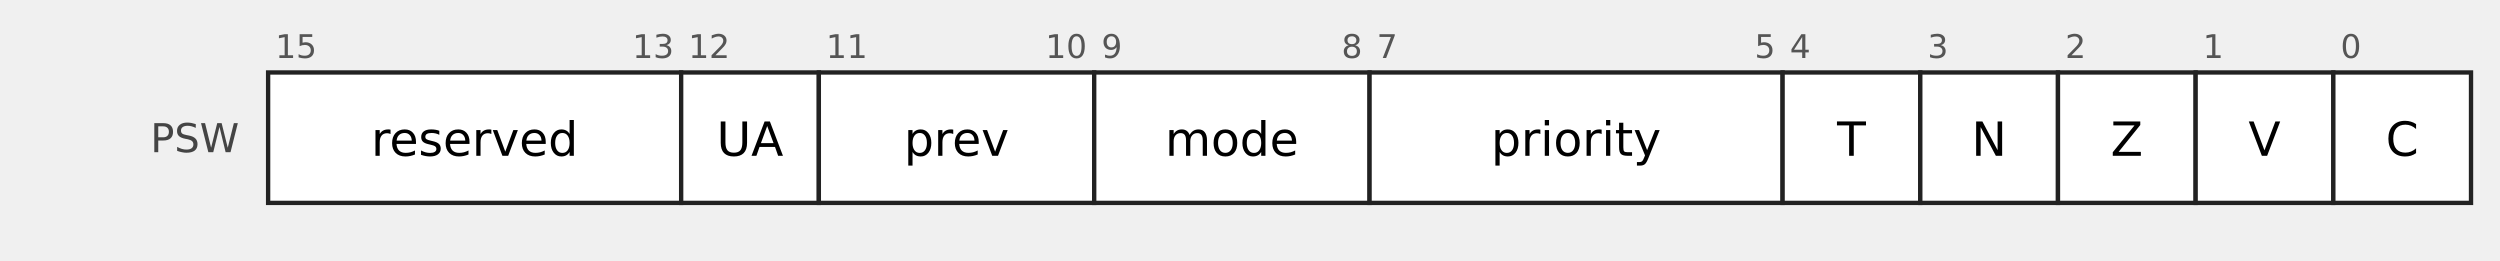
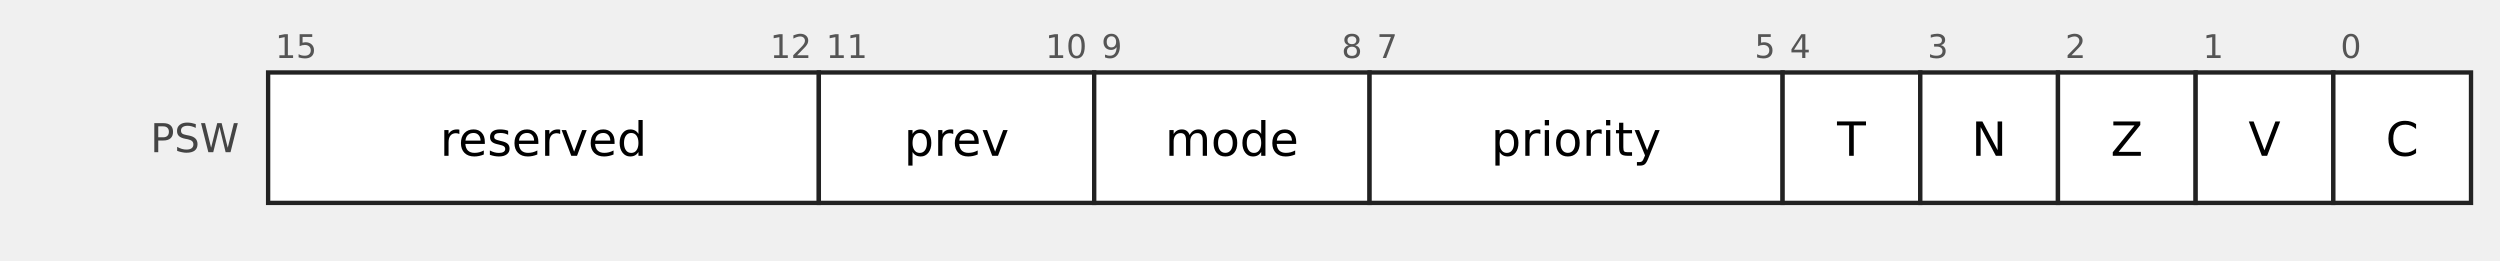
<svg xmlns="http://www.w3.org/2000/svg" width="690" height="72" viewBox="0 0 690 72" font-family="DejaVu Sans, sans-serif">
  <text x="66" y="42" font-size="11" text-anchor="end" fill="#444">PSW</text>
-   <rect x="74" y="20" width="114" height="36" fill="#ffffff" stroke="#222" stroke-width="1.2" />
+   <rect x="74" y="20" width="152" height="36" fill="#ffffff" stroke="#222" stroke-width="1.2" />
  <text x="76" y="16" font-size="9" fill="#555" text-anchor="start">15</text>
-   <text x="186" y="16" font-size="9" fill="#555" text-anchor="end">13</text>
-   <text x="131.0" y="43" font-size="13" text-anchor="middle" font-family="DejaVu Sans, sans-serif">reserved</text>
-   <rect x="188" y="20" width="38" height="36" fill="#ffffff" stroke="#222" stroke-width="1.2" />
-   <text x="190" y="16" font-size="9" fill="#555" text-anchor="start">12</text>
-   <text x="207.0" y="43" font-size="13" text-anchor="middle" font-family="DejaVu Sans, sans-serif">UA</text>
+   <text x="224" y="16" font-size="9" fill="#555" text-anchor="end">12</text>
+   <text x="150.0" y="43" font-size="13.0" text-anchor="middle" font-family="DejaVu Sans, sans-serif">reserved</text>
  <rect x="226" y="20" width="76" height="36" fill="#ffffff" stroke="#222" stroke-width="1.2" />
  <text x="228" y="16" font-size="9" fill="#555" text-anchor="start">11</text>
  <text x="300" y="16" font-size="9" fill="#555" text-anchor="end">10</text>
-   <text x="264.0" y="43" font-size="13" text-anchor="middle" font-family="DejaVu Sans, sans-serif">prev</text>
+   <text x="264.0" y="43" font-size="13.0" text-anchor="middle" font-family="DejaVu Sans, sans-serif">prev</text>
  <rect x="302" y="20" width="76" height="36" fill="#ffffff" stroke="#222" stroke-width="1.2" />
  <text x="304" y="16" font-size="9" fill="#555" text-anchor="start">9</text>
  <text x="376" y="16" font-size="9" fill="#555" text-anchor="end">8</text>
-   <text x="340.0" y="43" font-size="13" text-anchor="middle" font-family="DejaVu Sans, sans-serif">mode</text>
+   <text x="340.0" y="43" font-size="13.0" text-anchor="middle" font-family="DejaVu Sans, sans-serif">mode</text>
  <rect x="378" y="20" width="114" height="36" fill="#ffffff" stroke="#222" stroke-width="1.2" />
  <text x="380" y="16" font-size="9" fill="#555" text-anchor="start">7</text>
  <text x="490" y="16" font-size="9" fill="#555" text-anchor="end">5</text>
-   <text x="435.0" y="43" font-size="13" text-anchor="middle" font-family="DejaVu Sans, sans-serif">priority</text>
+   <text x="435.0" y="43" font-size="13.0" text-anchor="middle" font-family="DejaVu Sans, sans-serif">priority</text>
  <rect x="492" y="20" width="38" height="36" fill="#ffffff" stroke="#222" stroke-width="1.2" />
  <text x="494" y="16" font-size="9" fill="#555" text-anchor="start">4</text>
-   <text x="511.0" y="43" font-size="13" text-anchor="middle" font-family="DejaVu Sans, sans-serif">T</text>
+   <text x="511.0" y="43" font-size="13.0" text-anchor="middle" font-family="DejaVu Sans, sans-serif">T</text>
  <rect x="530" y="20" width="38" height="36" fill="#ffffff" stroke="#222" stroke-width="1.2" />
  <text x="532" y="16" font-size="9" fill="#555" text-anchor="start">3</text>
-   <text x="549.0" y="43" font-size="13" text-anchor="middle" font-family="DejaVu Sans, sans-serif">N</text>
+   <text x="549.0" y="43" font-size="13.0" text-anchor="middle" font-family="DejaVu Sans, sans-serif">N</text>
  <rect x="568" y="20" width="38" height="36" fill="#ffffff" stroke="#222" stroke-width="1.2" />
  <text x="570" y="16" font-size="9" fill="#555" text-anchor="start">2</text>
-   <text x="587.0" y="43" font-size="13" text-anchor="middle" font-family="DejaVu Sans, sans-serif">Z</text>
+   <text x="587.0" y="43" font-size="13.0" text-anchor="middle" font-family="DejaVu Sans, sans-serif">Z</text>
  <rect x="606" y="20" width="38" height="36" fill="#ffffff" stroke="#222" stroke-width="1.2" />
  <text x="608" y="16" font-size="9" fill="#555" text-anchor="start">1</text>
-   <text x="625.0" y="43" font-size="13" text-anchor="middle" font-family="DejaVu Sans, sans-serif">V</text>
+   <text x="625.0" y="43" font-size="13.0" text-anchor="middle" font-family="DejaVu Sans, sans-serif">V</text>
  <rect x="644" y="20" width="38" height="36" fill="#ffffff" stroke="#222" stroke-width="1.2" />
  <text x="646" y="16" font-size="9" fill="#555" text-anchor="start">0</text>
-   <text x="663.0" y="43" font-size="13" text-anchor="middle" font-family="DejaVu Sans, sans-serif">C</text>
+   <text x="663.0" y="43" font-size="13.0" text-anchor="middle" font-family="DejaVu Sans, sans-serif">C</text>
</svg>
